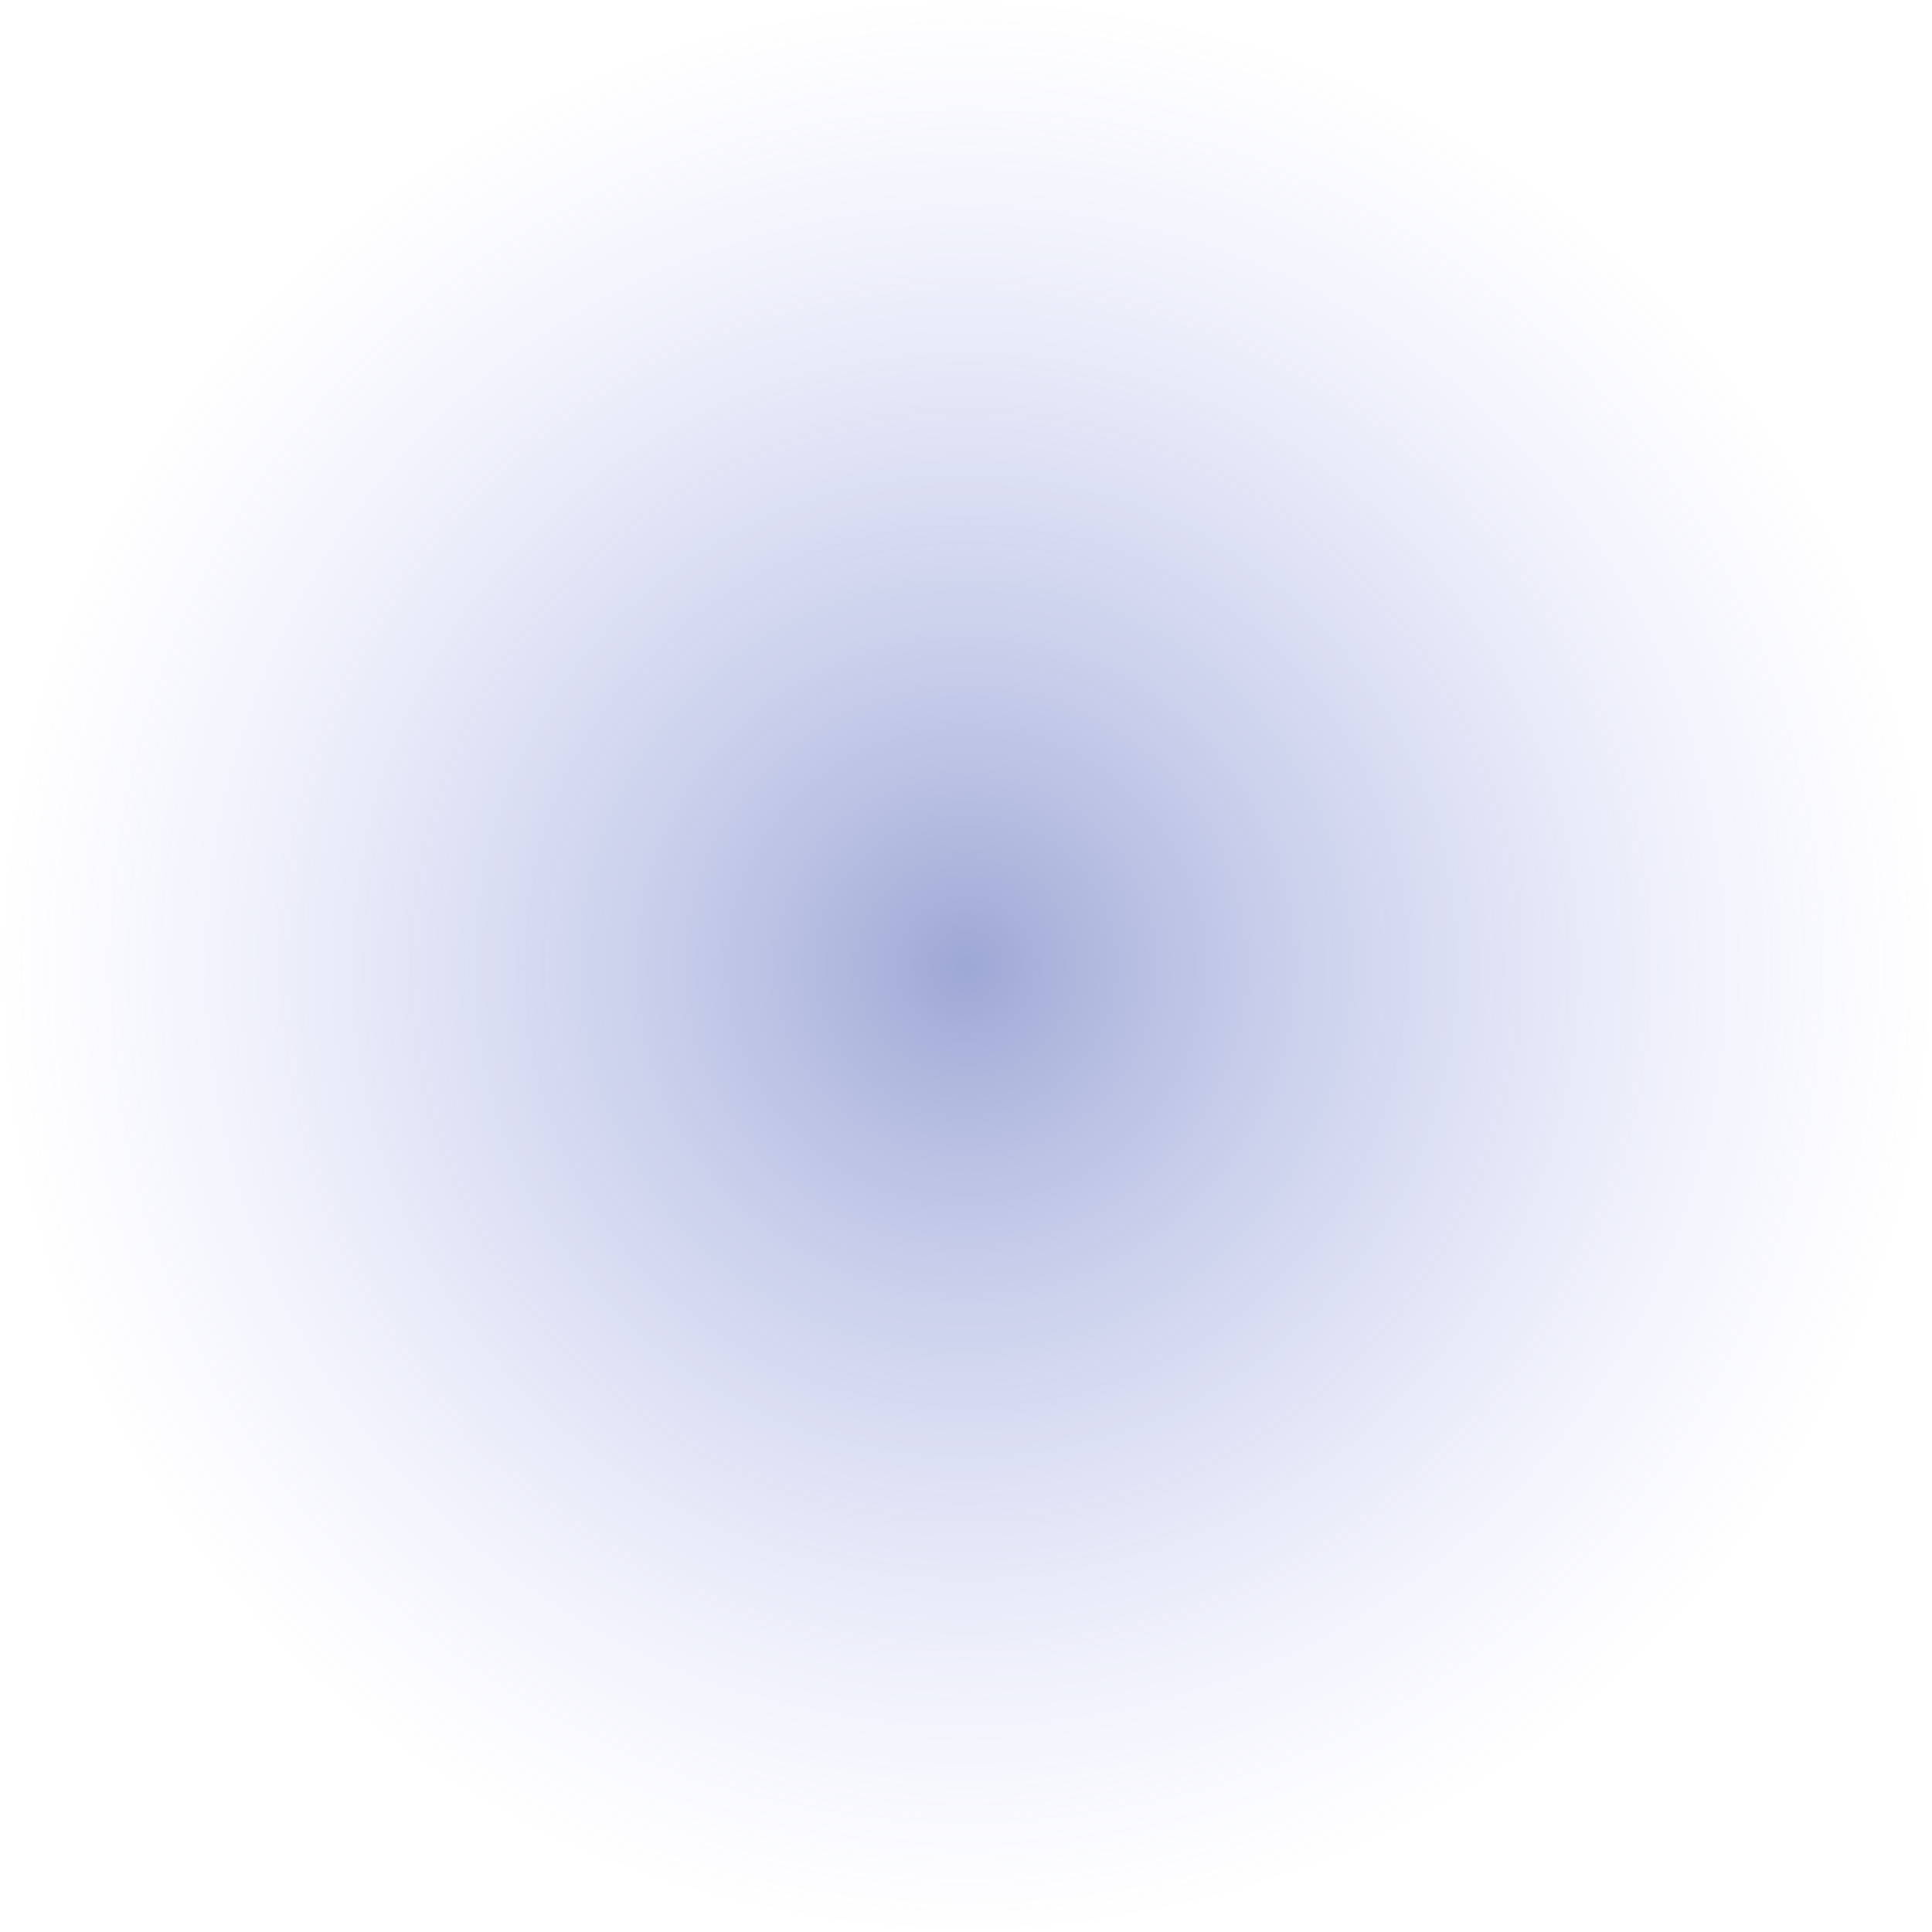
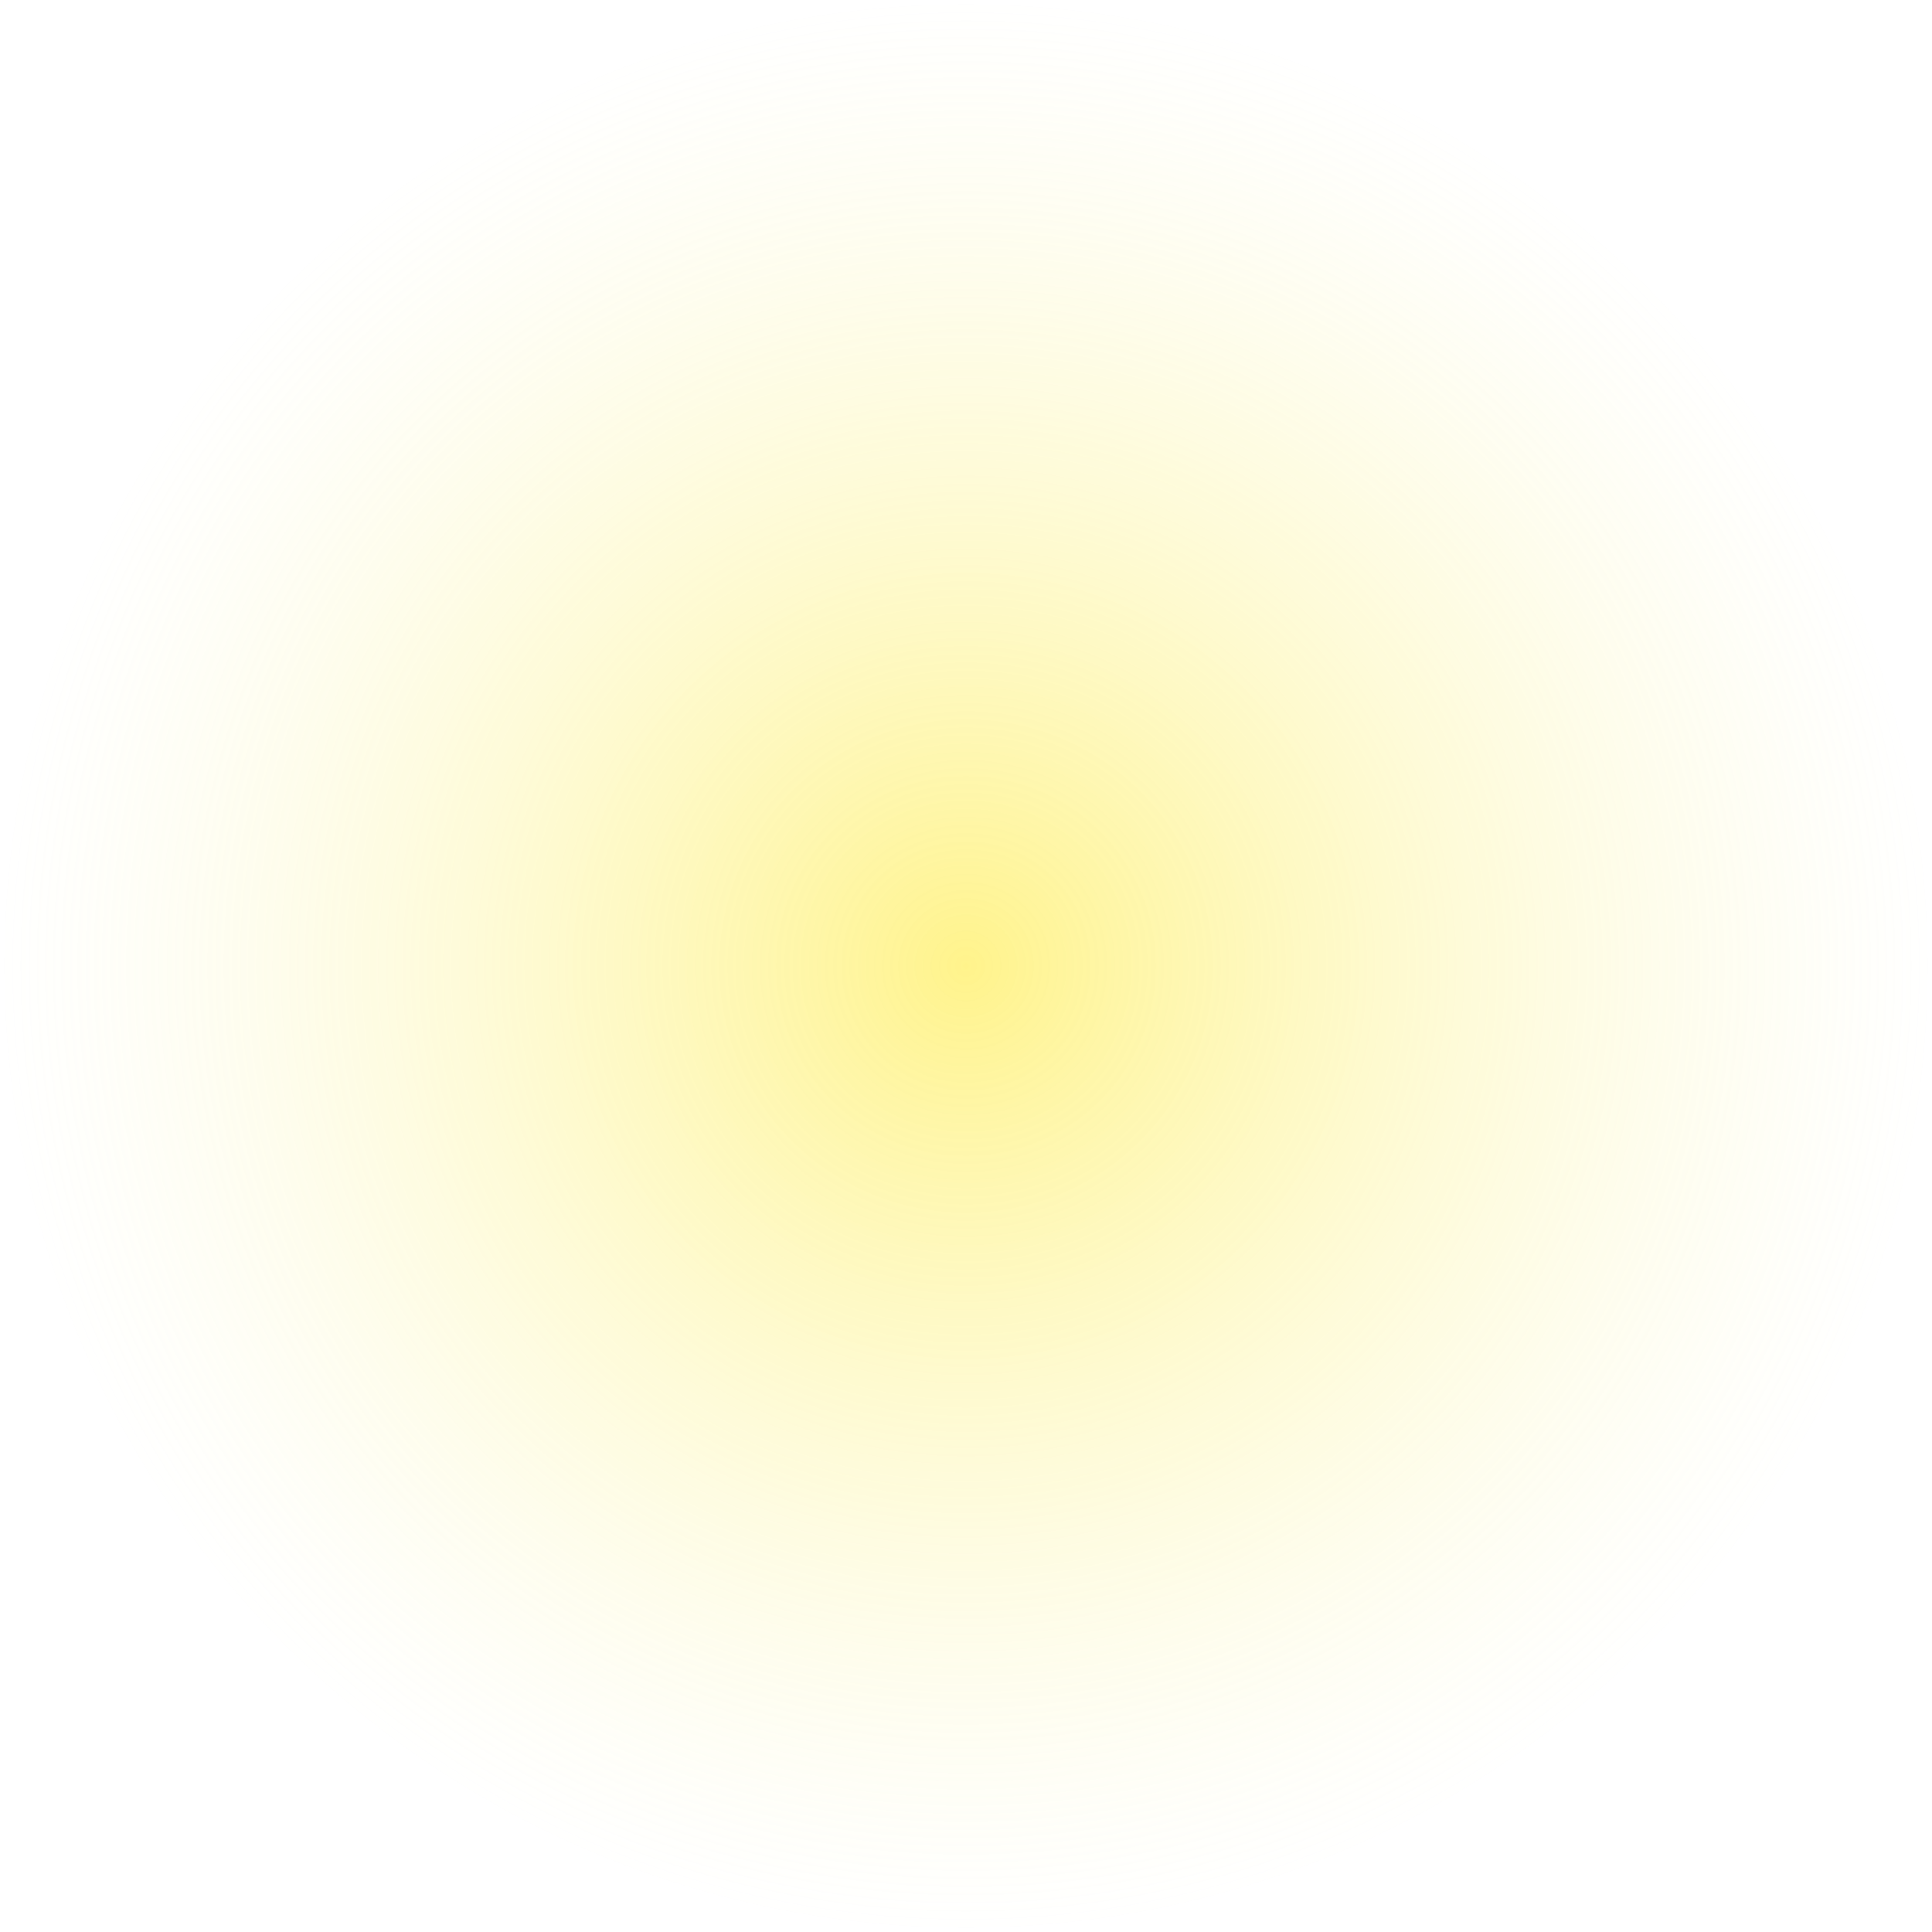
<svg xmlns="http://www.w3.org/2000/svg" preserveAspectRatio="none" overflow="visible" style="display: block;" width="335" height="335" viewBox="0 0 335 335" fill="none">
-   <circle id="Ellipse 152" cx="167.5" cy="167.5" r="167.5" fill="url(#paint0_radial_0_4)" fill-opacity="0.47" style="mix-blend-mode:multiply" />
+   <circle id="Ellipse 152" cx="167.5" cy="167.5" r="167.5" fill="url(#paint0_radial_0_4)" fill-opacity="0.47" />
  <defs>
-     <radialGradient id="paint0_radial_0_4" cx="0" cy="0" r="1" gradientUnits="userSpaceOnUse" gradientTransform="translate(167.5 167.5) rotate(90) scale(167.5)">
-       <stop stop-color="#3146A5" />
-       <stop offset="1" stop-color="#9FA8F7" stop-opacity="0" />
+     <radialGradient id="paint0_radial_0_4" cx="0" cy="0" r="1" gradientUnits="userSpaceOnUse" gradientTransform="translate(167.5 167.5) rotate(90.171) scale(167.501)">
+       <stop stop-color="#FFE609" />
+       <stop offset="1" stop-color="#F7F49F" stop-opacity="0" />
    </radialGradient>
  </defs>
</svg>
